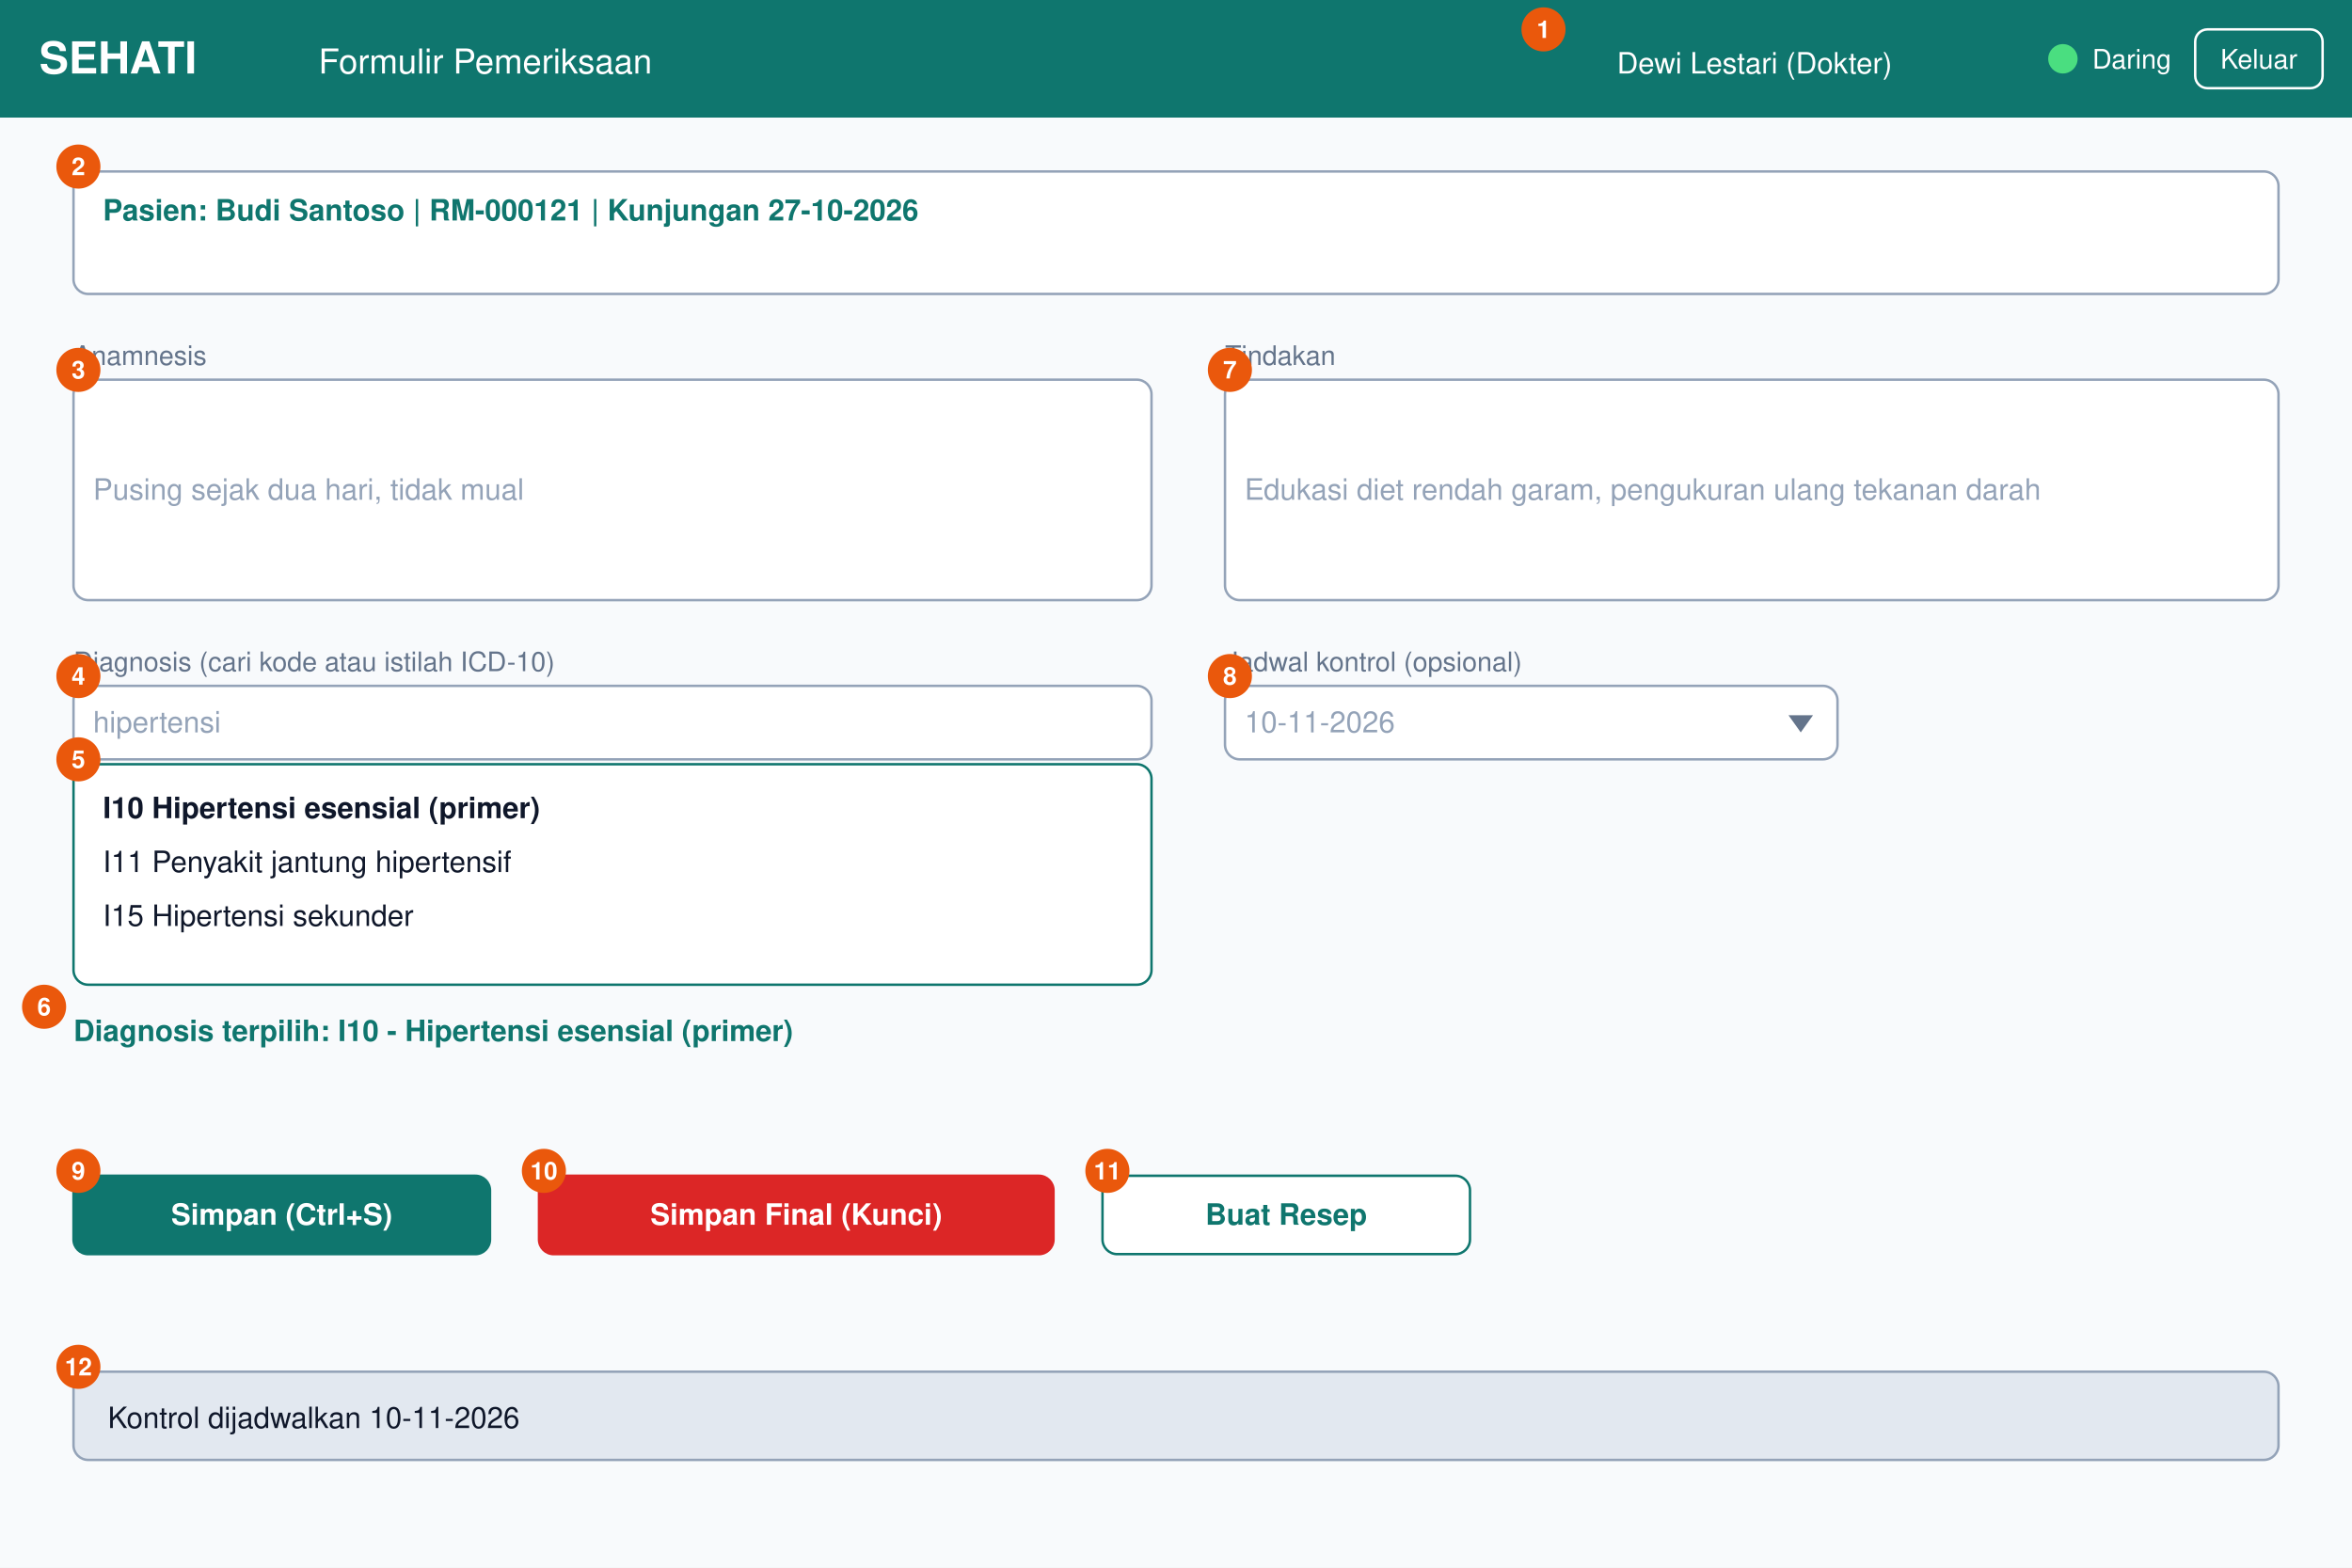
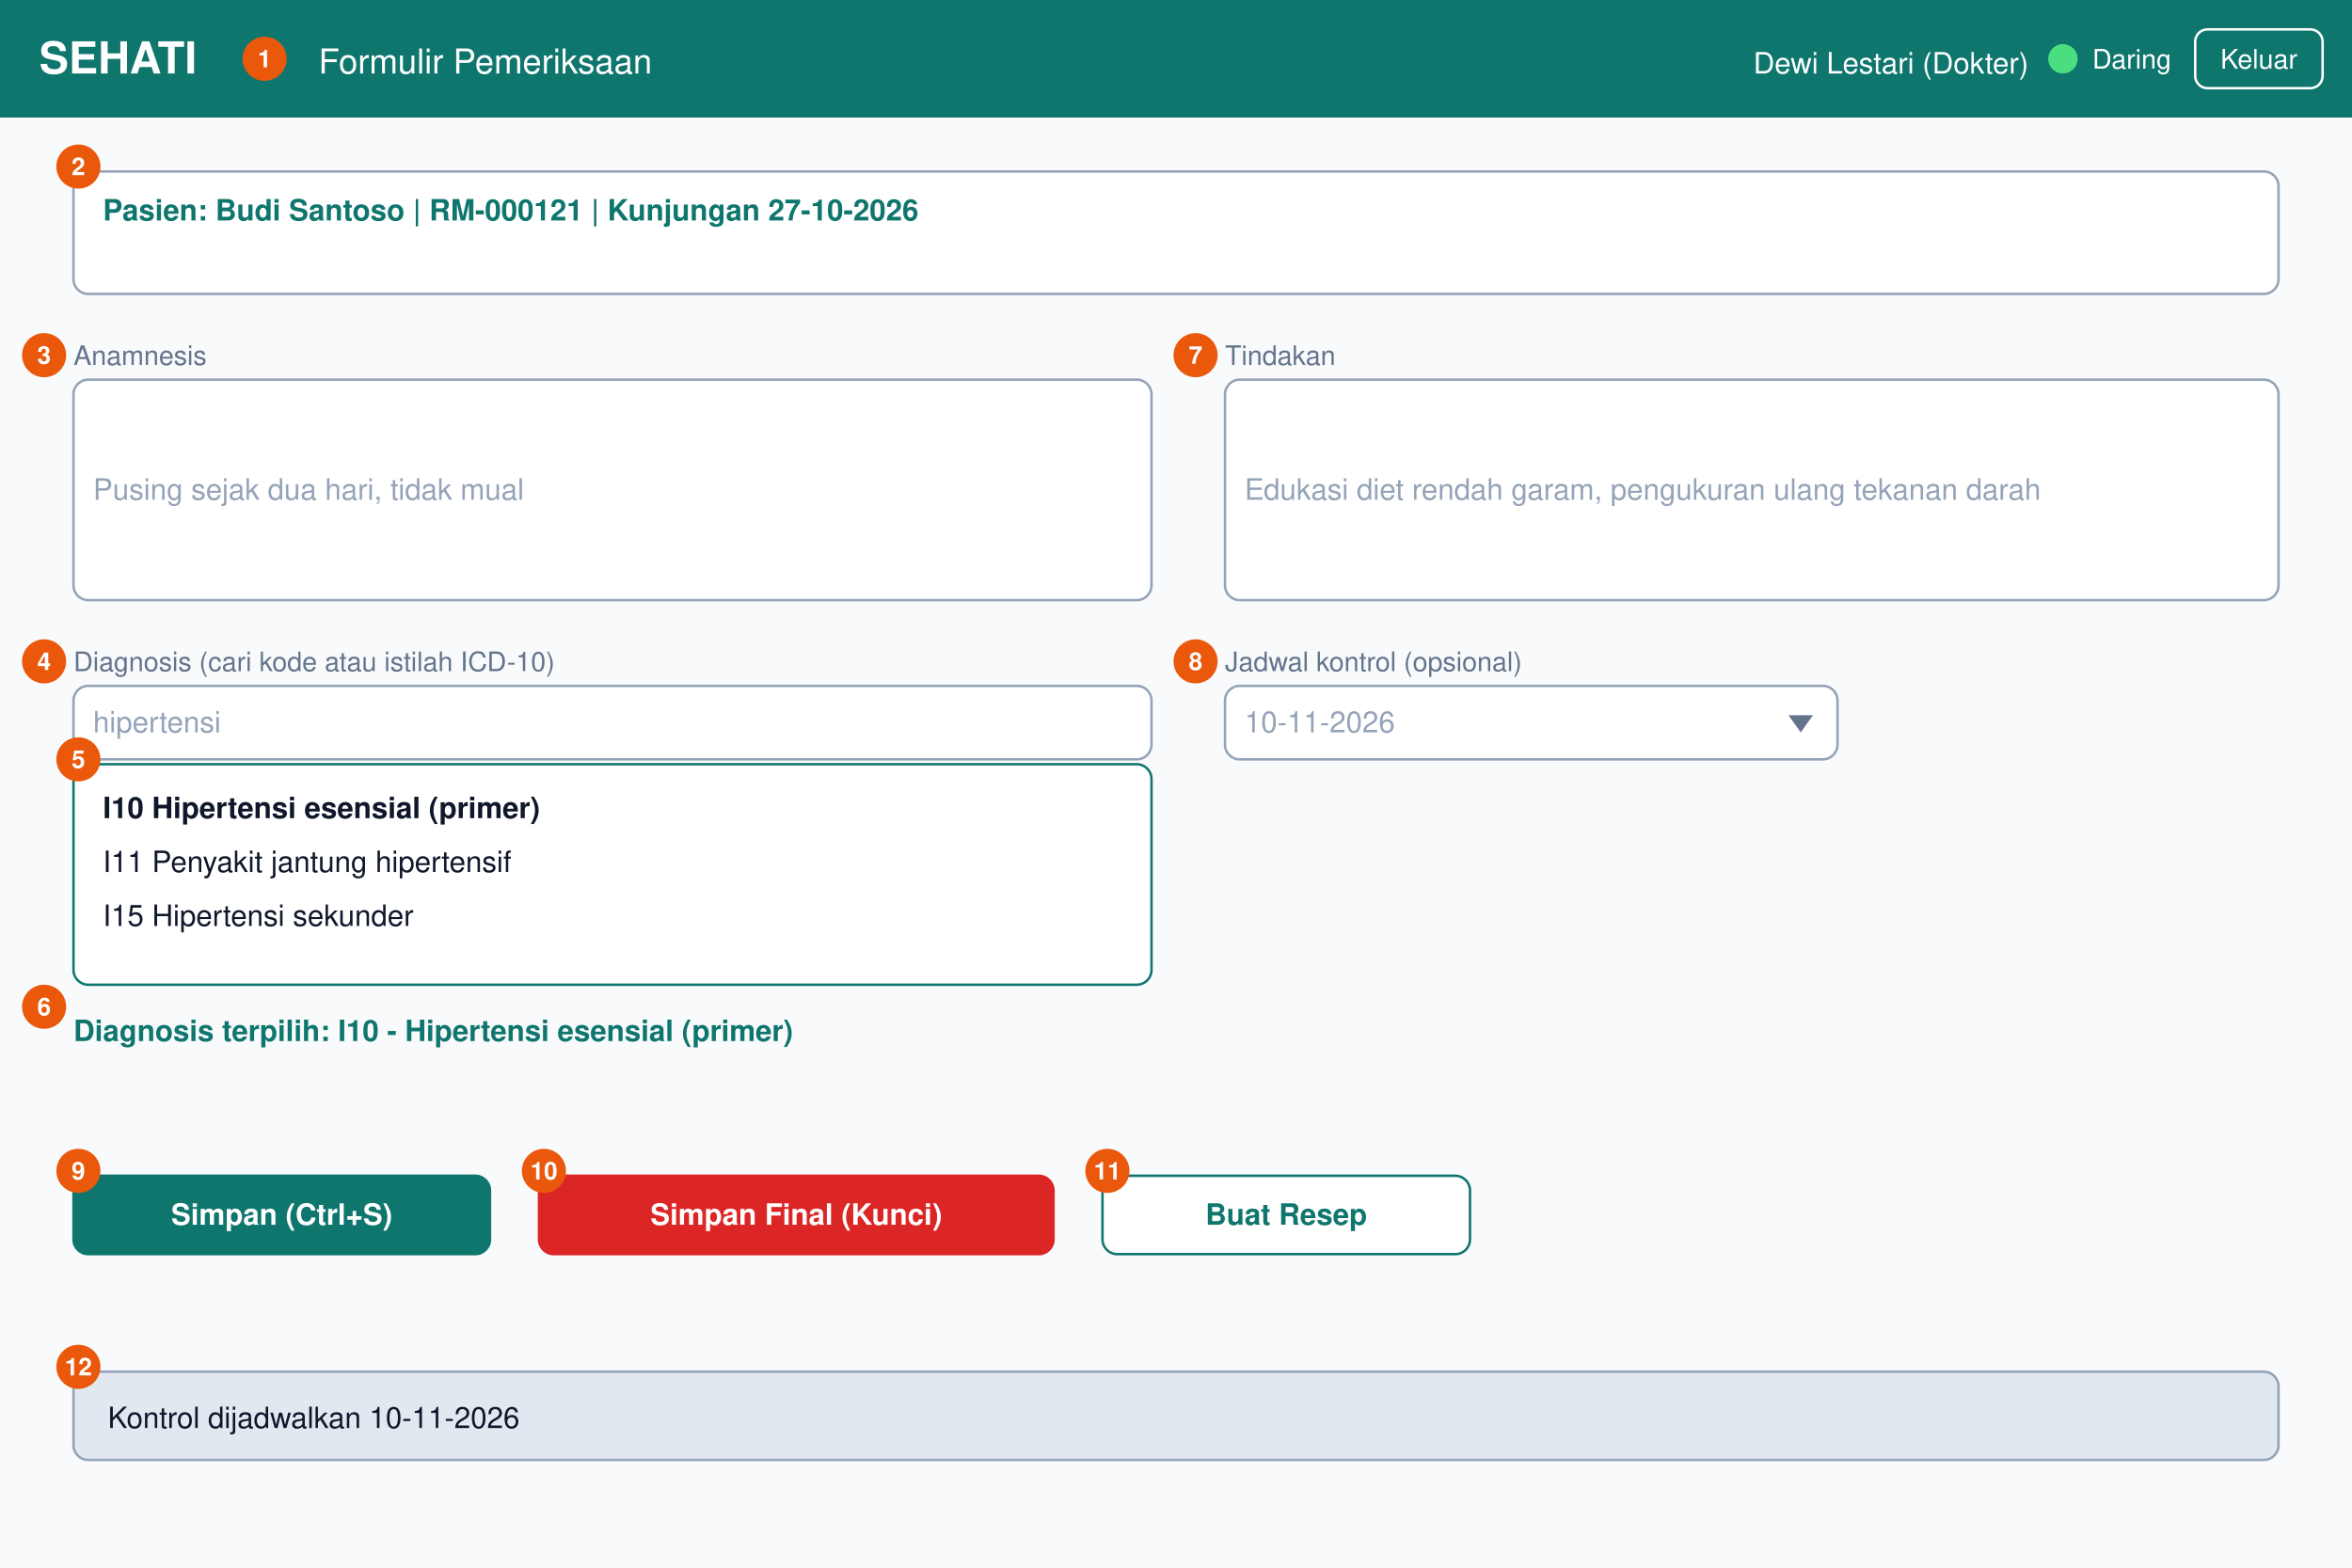
<svg xmlns="http://www.w3.org/2000/svg" viewBox="0 0 960 640" width="960" height="640" font-family="Helvetica, Arial, sans-serif" role="img" aria-label="Rancangan antarmuka I-07 Formulir Pemeriksaan">
  <rect width="960" height="640" fill="#F8FAFC" />
  <rect x="0" y="0" width="960" height="48" fill="#0F766E" />
  <text x="16" y="30" font-size="18" fill="#fff" text-anchor="start" font-weight="700">SEHATI</text>
  <text x="130" y="30" font-size="14" fill="#fff" text-anchor="start">Formulir Pemeriksaan</text>
-   <text x="660" y="30" font-size="12" fill="#fff" text-anchor="start">Dewi Lestari (Dokter)</text>
+   <text x="828" y="30" font-size="12" fill="#fff" text-anchor="end">Dewi Lestari (Dokter)</text>
  <circle cx="842" cy="24" r="6" fill="#4ADE80" />
  <text x="854" y="28" font-size="11" fill="#fff" text-anchor="start">Daring</text>
  <rect x="896" y="12" width="52" height="24" rx="5" fill="none" stroke="#fff" />
  <text x="922" y="28" font-size="11" fill="#fff" text-anchor="middle">Keluar</text>
-   <circle cx="630" cy="12" r="9" fill="#EA580C" />
-   <text x="630" y="15.5" font-size="10" font-weight="700" fill="#fff" text-anchor="middle">1</text>
+   <circle cx="108" cy="24" r="9" fill="#EA580C" />
+   <text x="108" y="27.5" font-size="10" font-weight="700" fill="#fff" text-anchor="middle">1</text>
  <rect x="30" y="70" width="900" height="50" rx="6" fill="#fff" stroke="#94A3B8" stroke-width="1" />
  <text x="42" y="90" font-size="12" fill="#0F766E" text-anchor="start" font-weight="700">Pasien: Budi Santoso  |  RM-000121  |  Kunjungan 27-10-2026</text>
  <circle cx="32" cy="68" r="9" fill="#EA580C" />
  <text x="32" y="71.5" font-size="10" font-weight="700" fill="#fff" text-anchor="middle">2</text>
  <text x="30" y="149" font-size="11" fill="#64748B" text-anchor="start">Anamnesis</text>
  <rect x="30" y="155" width="440" height="90" rx="6" fill="#fff" stroke="#94A3B8" stroke-width="1" />
  <text x="38" y="204.0" font-size="12" fill="#94A3B8" text-anchor="start">Pusing sejak dua hari, tidak mual</text>
-   <circle cx="32" cy="151" r="9" fill="#EA580C" />
-   <text x="32" y="154.5" font-size="10" font-weight="700" fill="#fff" text-anchor="middle">3</text>
+   <circle cx="18" cy="145" r="9" fill="#EA580C" />
+   <text x="18" y="148.5" font-size="10" font-weight="700" fill="#fff" text-anchor="middle">3</text>
  <text x="30" y="274" font-size="11" fill="#64748B" text-anchor="start">Diagnosis (cari kode atau istilah ICD-10)</text>
  <rect x="30" y="280" width="440" height="30" rx="6" fill="#fff" stroke="#94A3B8" stroke-width="1" />
  <text x="38" y="299.0" font-size="12" fill="#94A3B8" text-anchor="start">hipertensi</text>
-   <circle cx="32" cy="276" r="9" fill="#EA580C" />
-   <text x="32" y="279.5" font-size="10" font-weight="700" fill="#fff" text-anchor="middle">4</text>
+   <circle cx="18" cy="270" r="9" fill="#EA580C" />
+   <text x="18" y="273.5" font-size="10" font-weight="700" fill="#fff" text-anchor="middle">4</text>
  <rect x="30" y="312" width="440" height="90" rx="6" fill="#fff" stroke="#0F766E" stroke-width="1" />
  <text x="42" y="334" font-size="12" fill="#0F172A" text-anchor="start" font-weight="700">I10  Hipertensi esensial (primer)</text>
  <text x="42" y="356" font-size="12" fill="#0F172A" text-anchor="start">I11  Penyakit jantung hipertensif</text>
  <text x="42" y="378" font-size="12" fill="#0F172A" text-anchor="start">I15  Hipertensi sekunder</text>
  <circle cx="32" cy="310" r="9" fill="#EA580C" />
  <text x="32" y="313.5" font-size="10" font-weight="700" fill="#fff" text-anchor="middle">5</text>
  <text x="30" y="425" font-size="12" fill="#0F766E" text-anchor="start" font-weight="700">Diagnosis terpilih: I10 - Hipertensi esensial (primer)</text>
  <circle cx="18" cy="411" r="9" fill="#EA580C" />
  <text x="18" y="414.5" font-size="10" font-weight="700" fill="#fff" text-anchor="middle">6</text>
  <text x="500" y="149" font-size="11" fill="#64748B" text-anchor="start">Tindakan</text>
  <rect x="500" y="155" width="430" height="90" rx="6" fill="#fff" stroke="#94A3B8" stroke-width="1" />
  <text x="508" y="204.0" font-size="12" fill="#94A3B8" text-anchor="start">Edukasi diet rendah garam, pengukuran ulang tekanan darah</text>
-   <circle cx="502" cy="151" r="9" fill="#EA580C" />
-   <text x="502" y="154.5" font-size="10" font-weight="700" fill="#fff" text-anchor="middle">7</text>
+   <circle cx="488" cy="145" r="9" fill="#EA580C" />
+   <text x="488" y="148.5" font-size="10" font-weight="700" fill="#fff" text-anchor="middle">7</text>
  <text x="500" y="274" font-size="11" fill="#64748B" text-anchor="start">Jadwal kontrol (opsional)</text>
  <rect x="500" y="280" width="250" height="30" rx="6" fill="#fff" stroke="#94A3B8" stroke-width="1" />
  <text x="508" y="299.0" font-size="12" fill="#94A3B8" text-anchor="start">10-11-2026</text>
  <polygon points="730,292.0 740,292.0 735,299.0" fill="#64748B" />
-   <circle cx="502" cy="276" r="9" fill="#EA580C" />
-   <text x="502" y="279.5" font-size="10" font-weight="700" fill="#fff" text-anchor="middle">8</text>
+   <circle cx="488" cy="270" r="9" fill="#EA580C" />
+   <text x="488" y="273.5" font-size="10" font-weight="700" fill="#fff" text-anchor="middle">8</text>
  <rect x="30" y="480" width="170" height="32" rx="6" fill="#0F766E" stroke="#0F766E" stroke-width="1" />
  <text x="115.0" y="500.0" font-size="12" fill="#fff" text-anchor="middle" font-weight="700">Simpan  (Ctrl+S)</text>
  <circle cx="32" cy="478" r="9" fill="#EA580C" />
  <text x="32" y="481.5" font-size="10" font-weight="700" fill="#fff" text-anchor="middle">9</text>
  <rect x="220" y="480" width="210" height="32" rx="6" fill="#DC2626" stroke="#DC2626" stroke-width="1" />
  <text x="325.0" y="500.0" font-size="12" fill="#fff" text-anchor="middle" font-weight="700">Simpan Final (Kunci)</text>
  <circle cx="222" cy="478" r="9" fill="#EA580C" />
  <text x="222" y="481.5" font-size="10" font-weight="700" fill="#fff" text-anchor="middle">10</text>
  <rect x="450" y="480" width="150" height="32" rx="6" fill="#fff" stroke="#0F766E" stroke-width="1" />
  <text x="525.0" y="500.0" font-size="12" fill="#0F766E" text-anchor="middle" font-weight="700">Buat Resep</text>
  <circle cx="452" cy="478" r="9" fill="#EA580C" />
  <text x="452" y="481.5" font-size="10" font-weight="700" fill="#fff" text-anchor="middle">11</text>
  <rect x="30" y="560" width="900" height="36" rx="6" fill="#E2E8F0" stroke="#94A3B8" stroke-width="1" />
  <text x="44" y="583" font-size="12" fill="#0F172A" text-anchor="start">Kontrol dijadwalkan 10-11-2026</text>
  <circle cx="32" cy="558" r="9" fill="#EA580C" />
  <text x="32" y="561.5" font-size="10" font-weight="700" fill="#fff" text-anchor="middle">12</text>
</svg>
